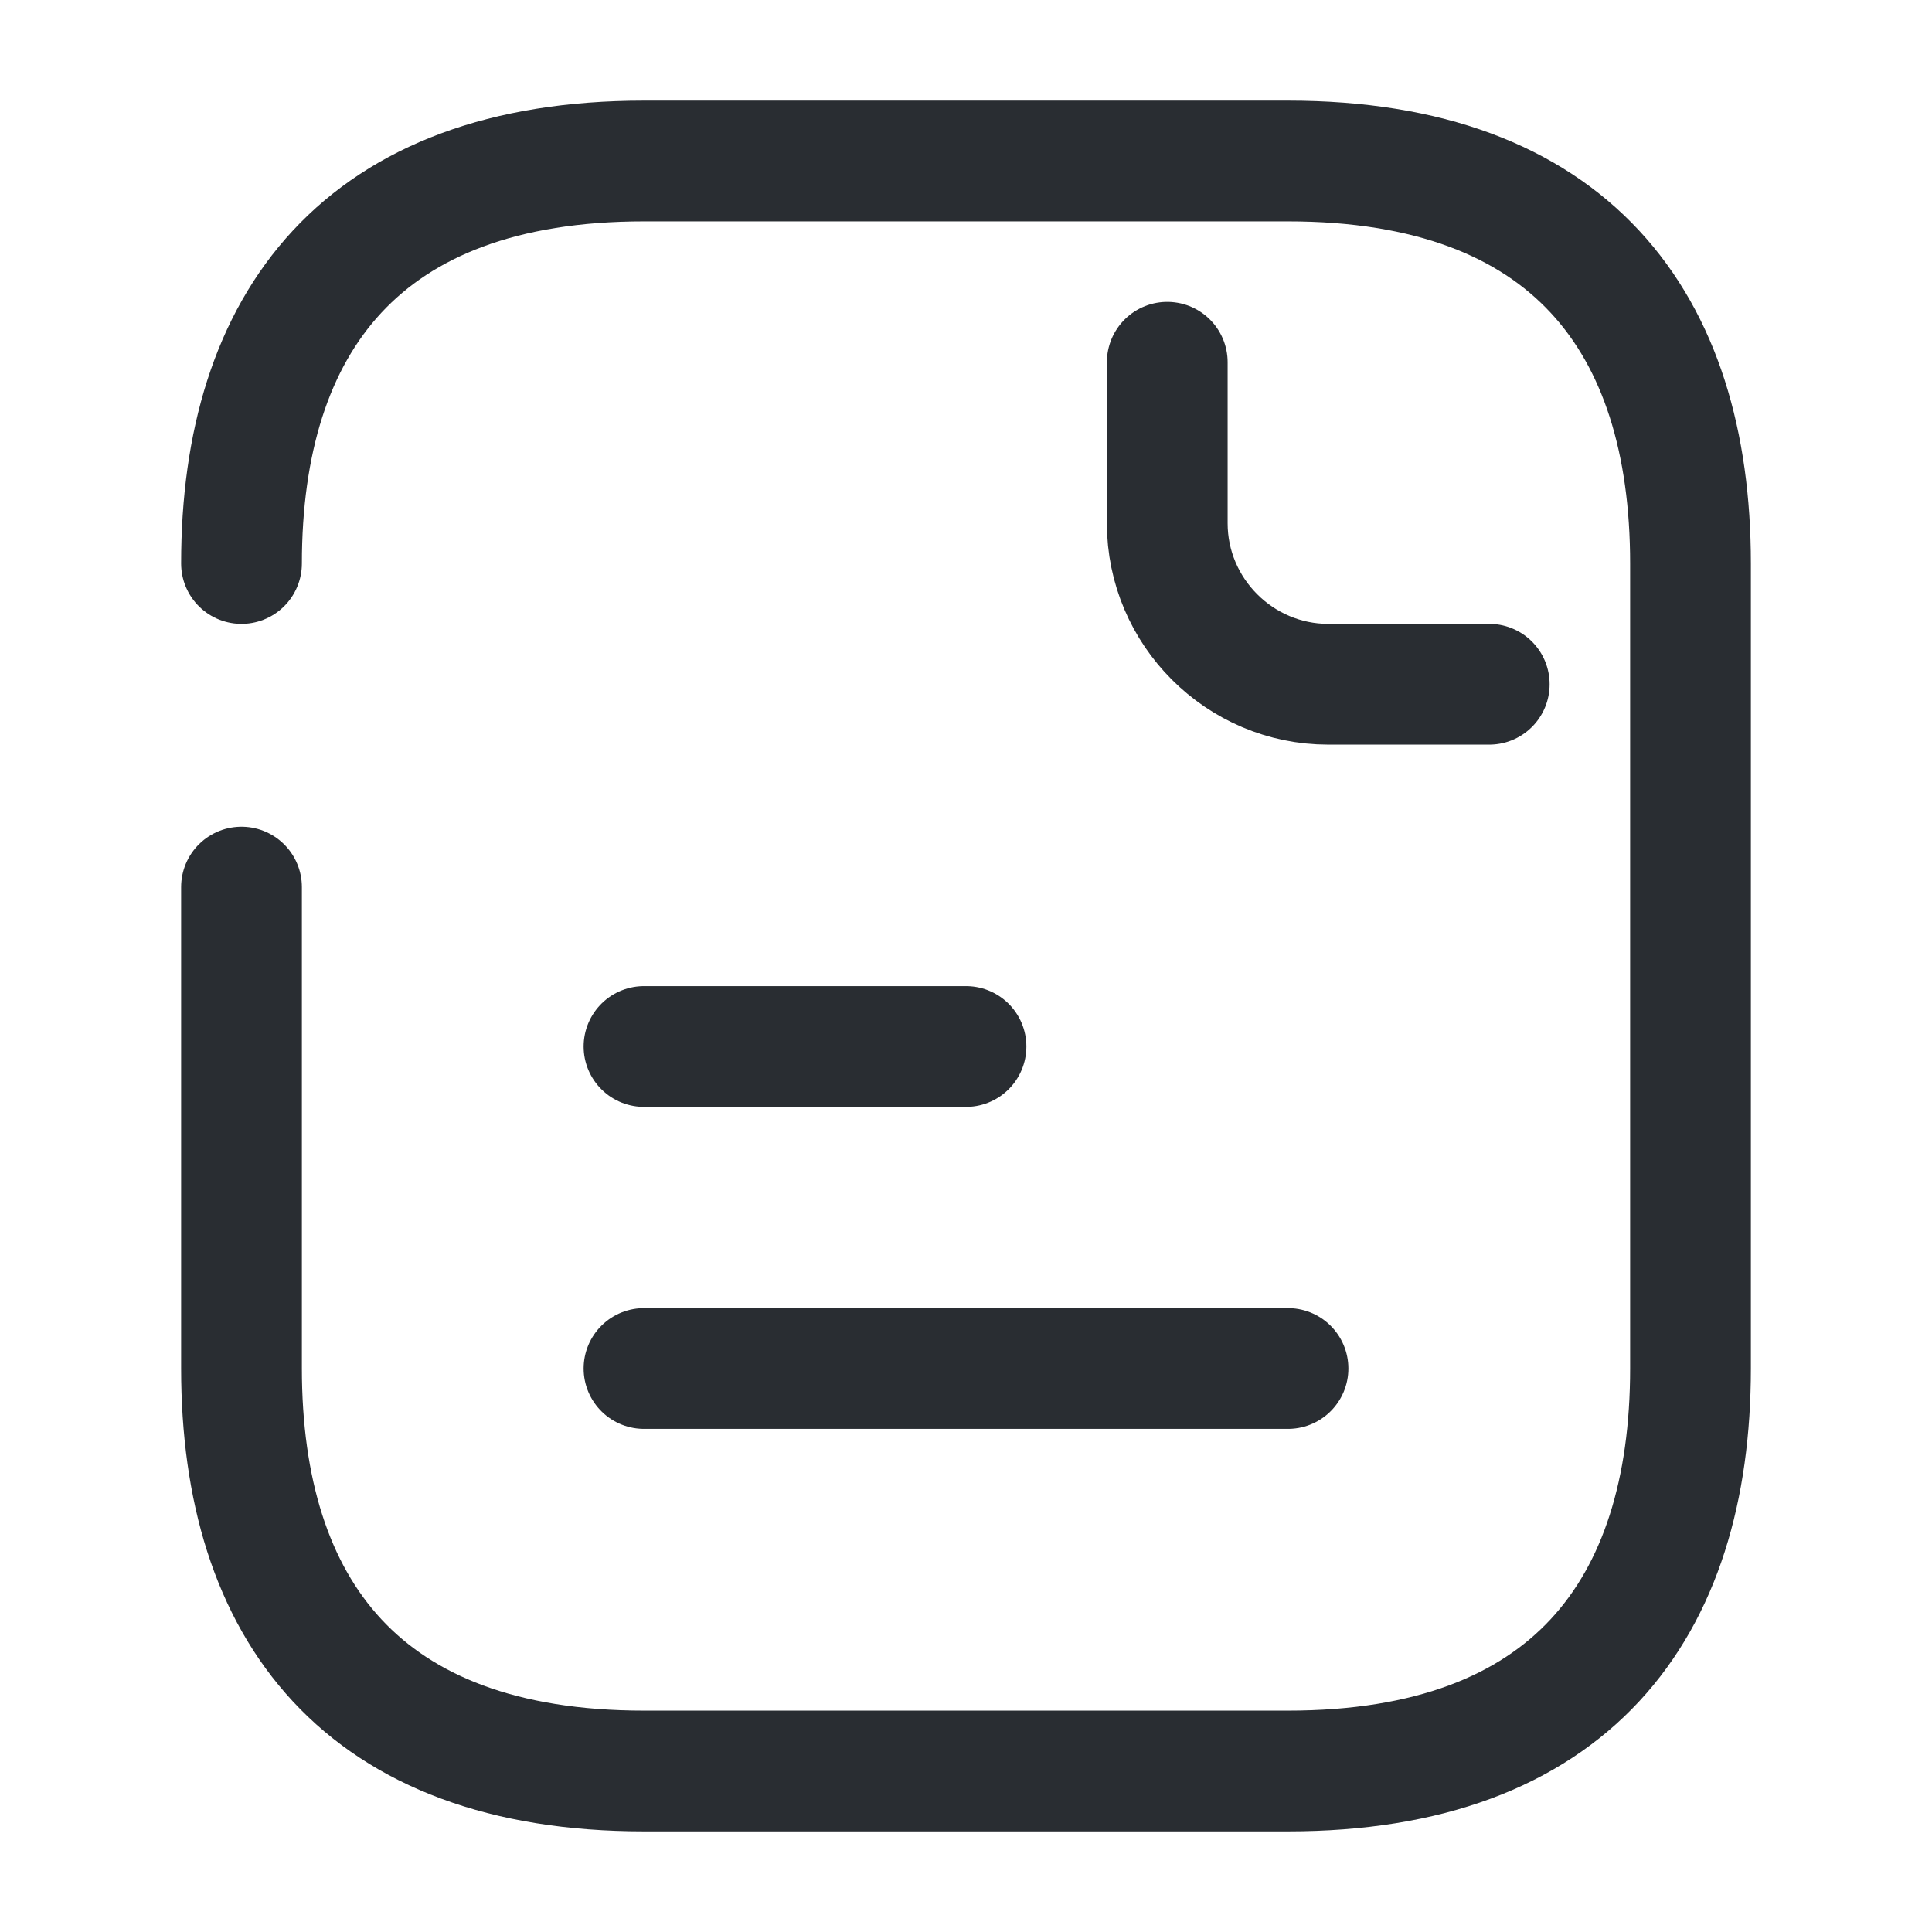
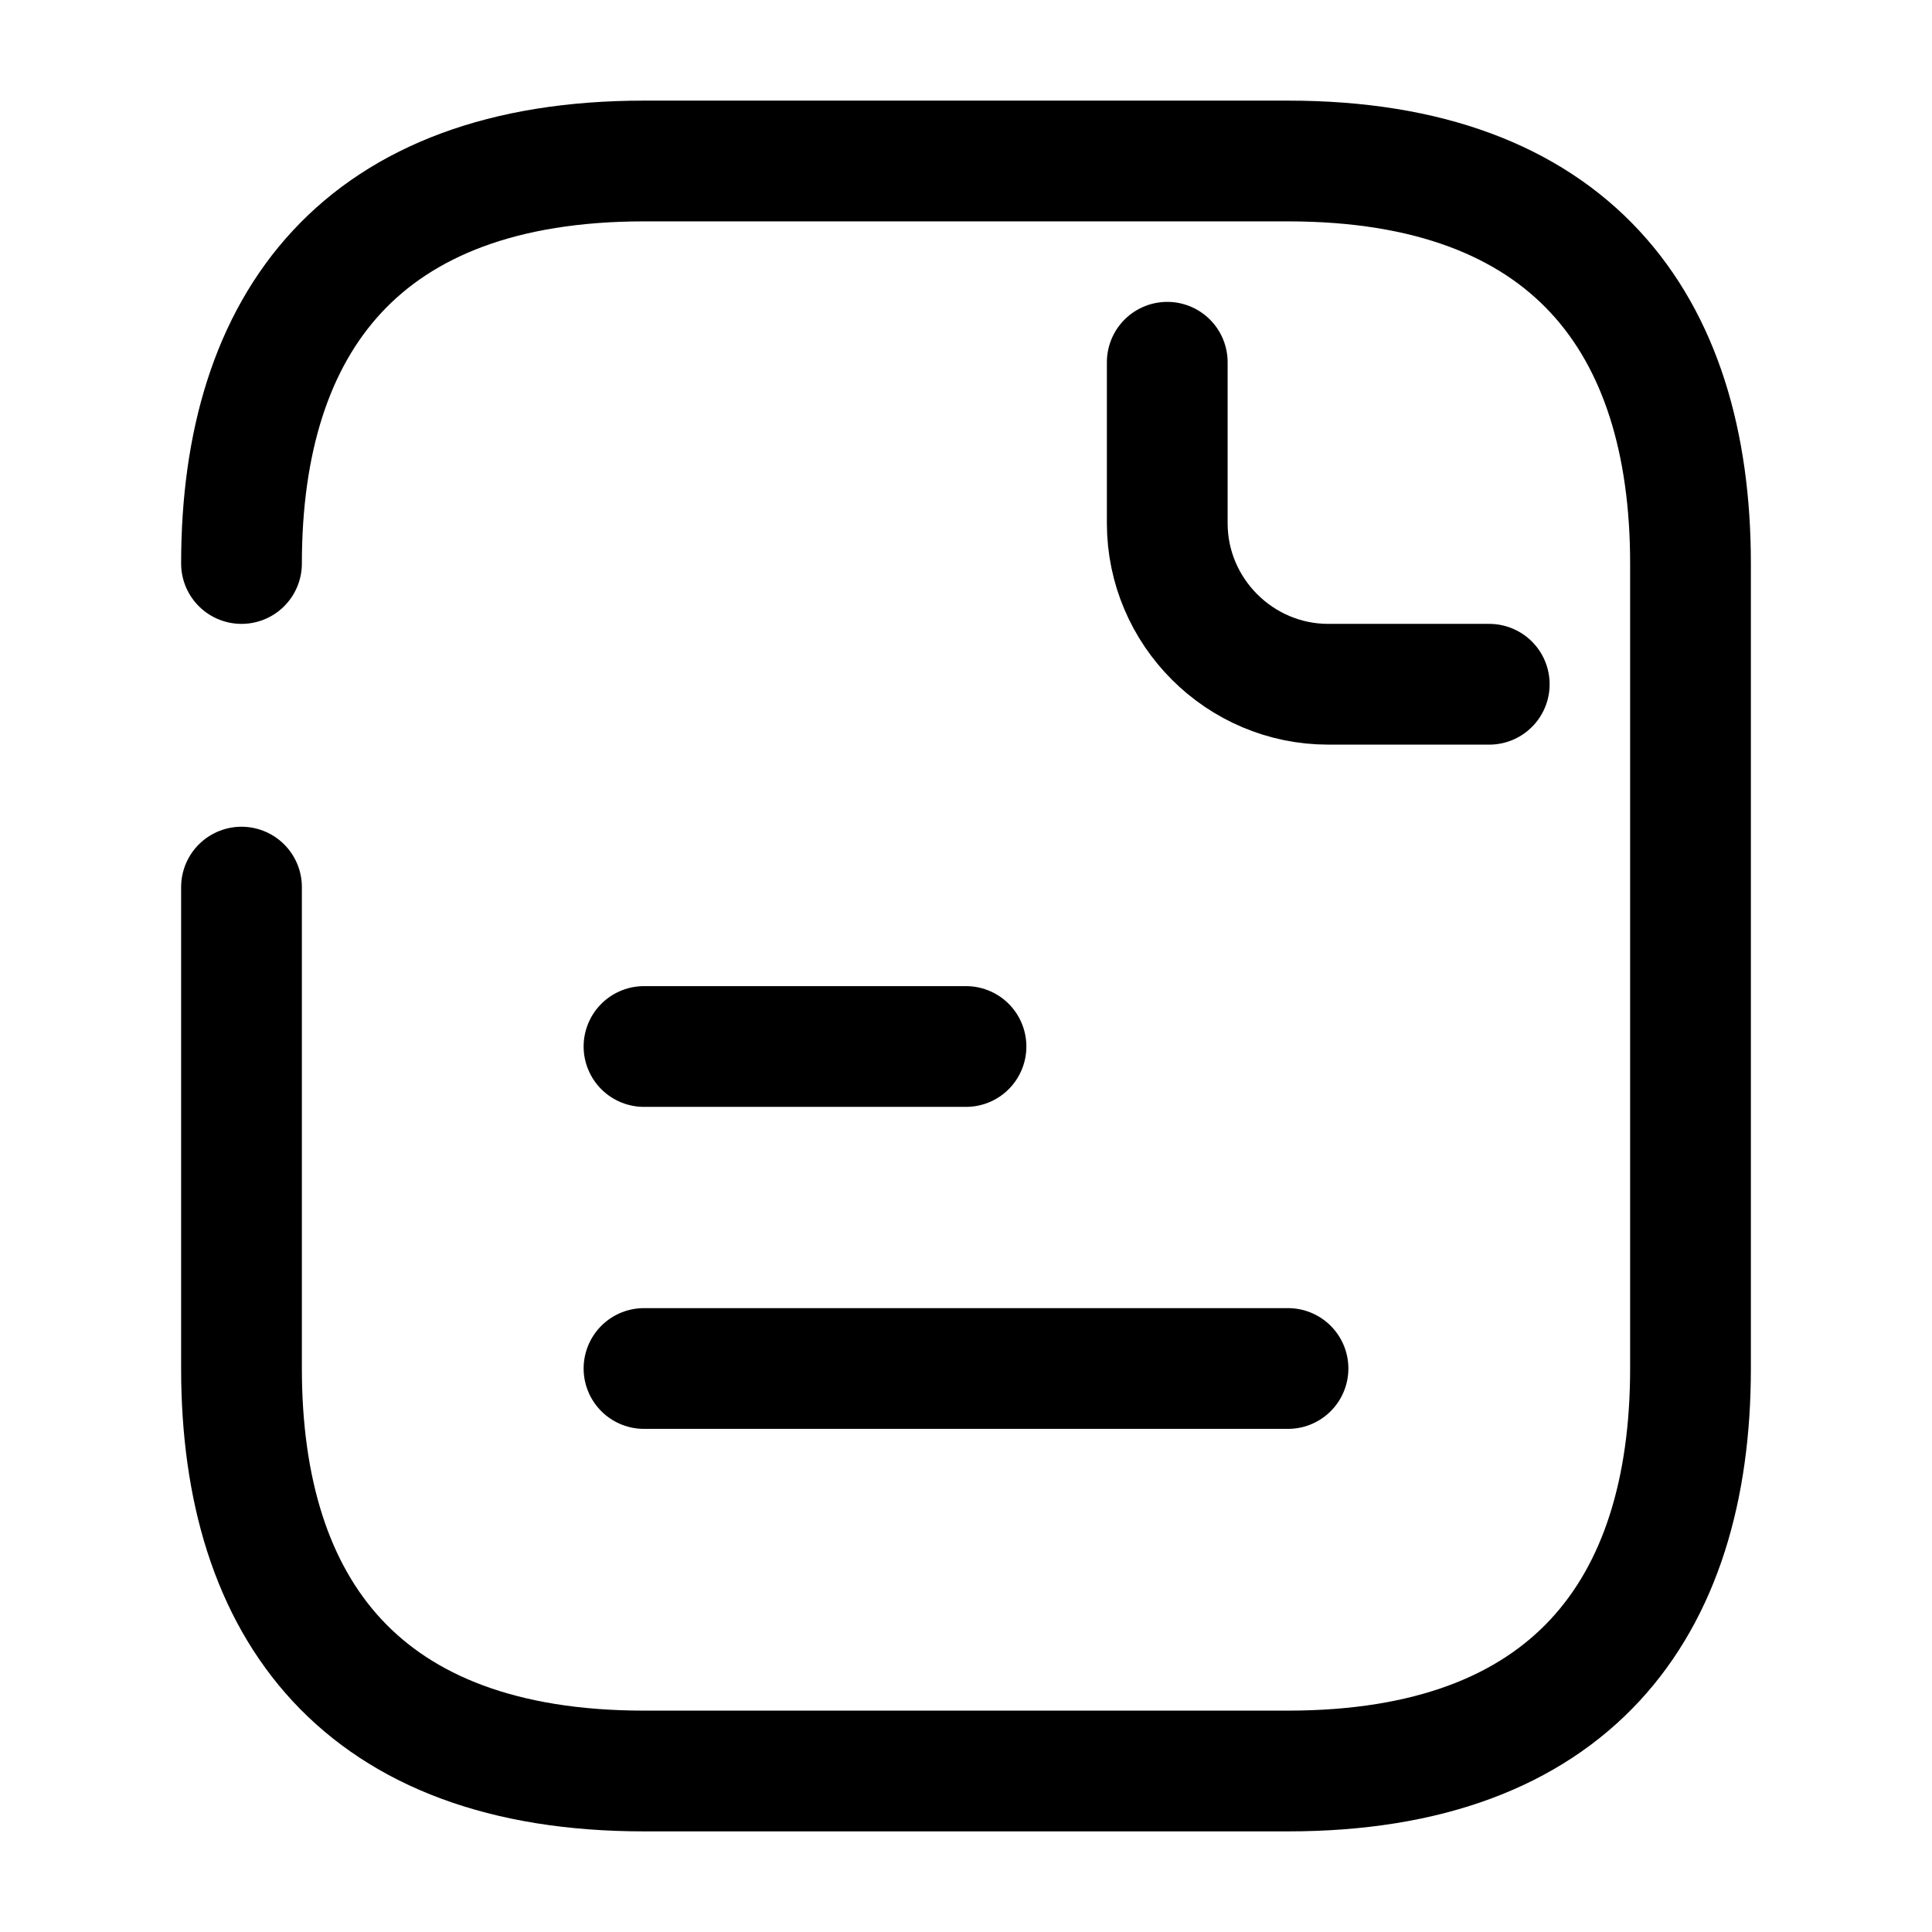
<svg xmlns="http://www.w3.org/2000/svg" width="24" height="24" viewBox="0 0 24 24" fill="none">
-   <path d="M3 7C3 4 4.5 2 8 2H16C19.5 2 21 4 21 7V17C21 20 19.5 22 16 22H8C4.5 22 3 20 3 17V11.02" stroke="#292D32" stroke-width="1.5" stroke-miterlimit="10" stroke-linecap="round" stroke-linejoin="round" />
-   <path d="M14.5 4.5V6.5C14.5 7.6 15.4 8.5 16.5 8.5H18.5" stroke="#292D32" stroke-width="1.5" stroke-miterlimit="10" stroke-linecap="round" stroke-linejoin="round" />
-   <path d="M8 13H12" stroke="#292D32" stroke-width="1.5" stroke-miterlimit="10" stroke-linecap="round" stroke-linejoin="round" />
-   <path d="M8 17H16" stroke="#292D32" stroke-width="1.5" stroke-miterlimit="10" stroke-linecap="round" stroke-linejoin="round" />
+   <path d="M3 7C3 4 4.5 2 8 2H16C19.5 2 21 4 21 7V17C21 20 19.5 22 16 22H8C4.5 22 3 20 3 17V11.02" stroke="currentColor" stroke-width="1.5" stroke-miterlimit="10" stroke-linecap="round" stroke-linejoin="round" />
+   <path d="M14.5 4.5V6.5C14.5 7.6 15.4 8.5 16.5 8.5H18.5" stroke="currentColor" stroke-width="1.5" stroke-miterlimit="10" stroke-linecap="round" stroke-linejoin="round" />
+   <path d="M8 13H12" stroke="currentColor" stroke-width="1.5" stroke-miterlimit="10" stroke-linecap="round" stroke-linejoin="round" />
+   <path d="M8 17H16" stroke="currentColor" stroke-width="1.5" stroke-miterlimit="10" stroke-linecap="round" stroke-linejoin="round" />
</svg>
